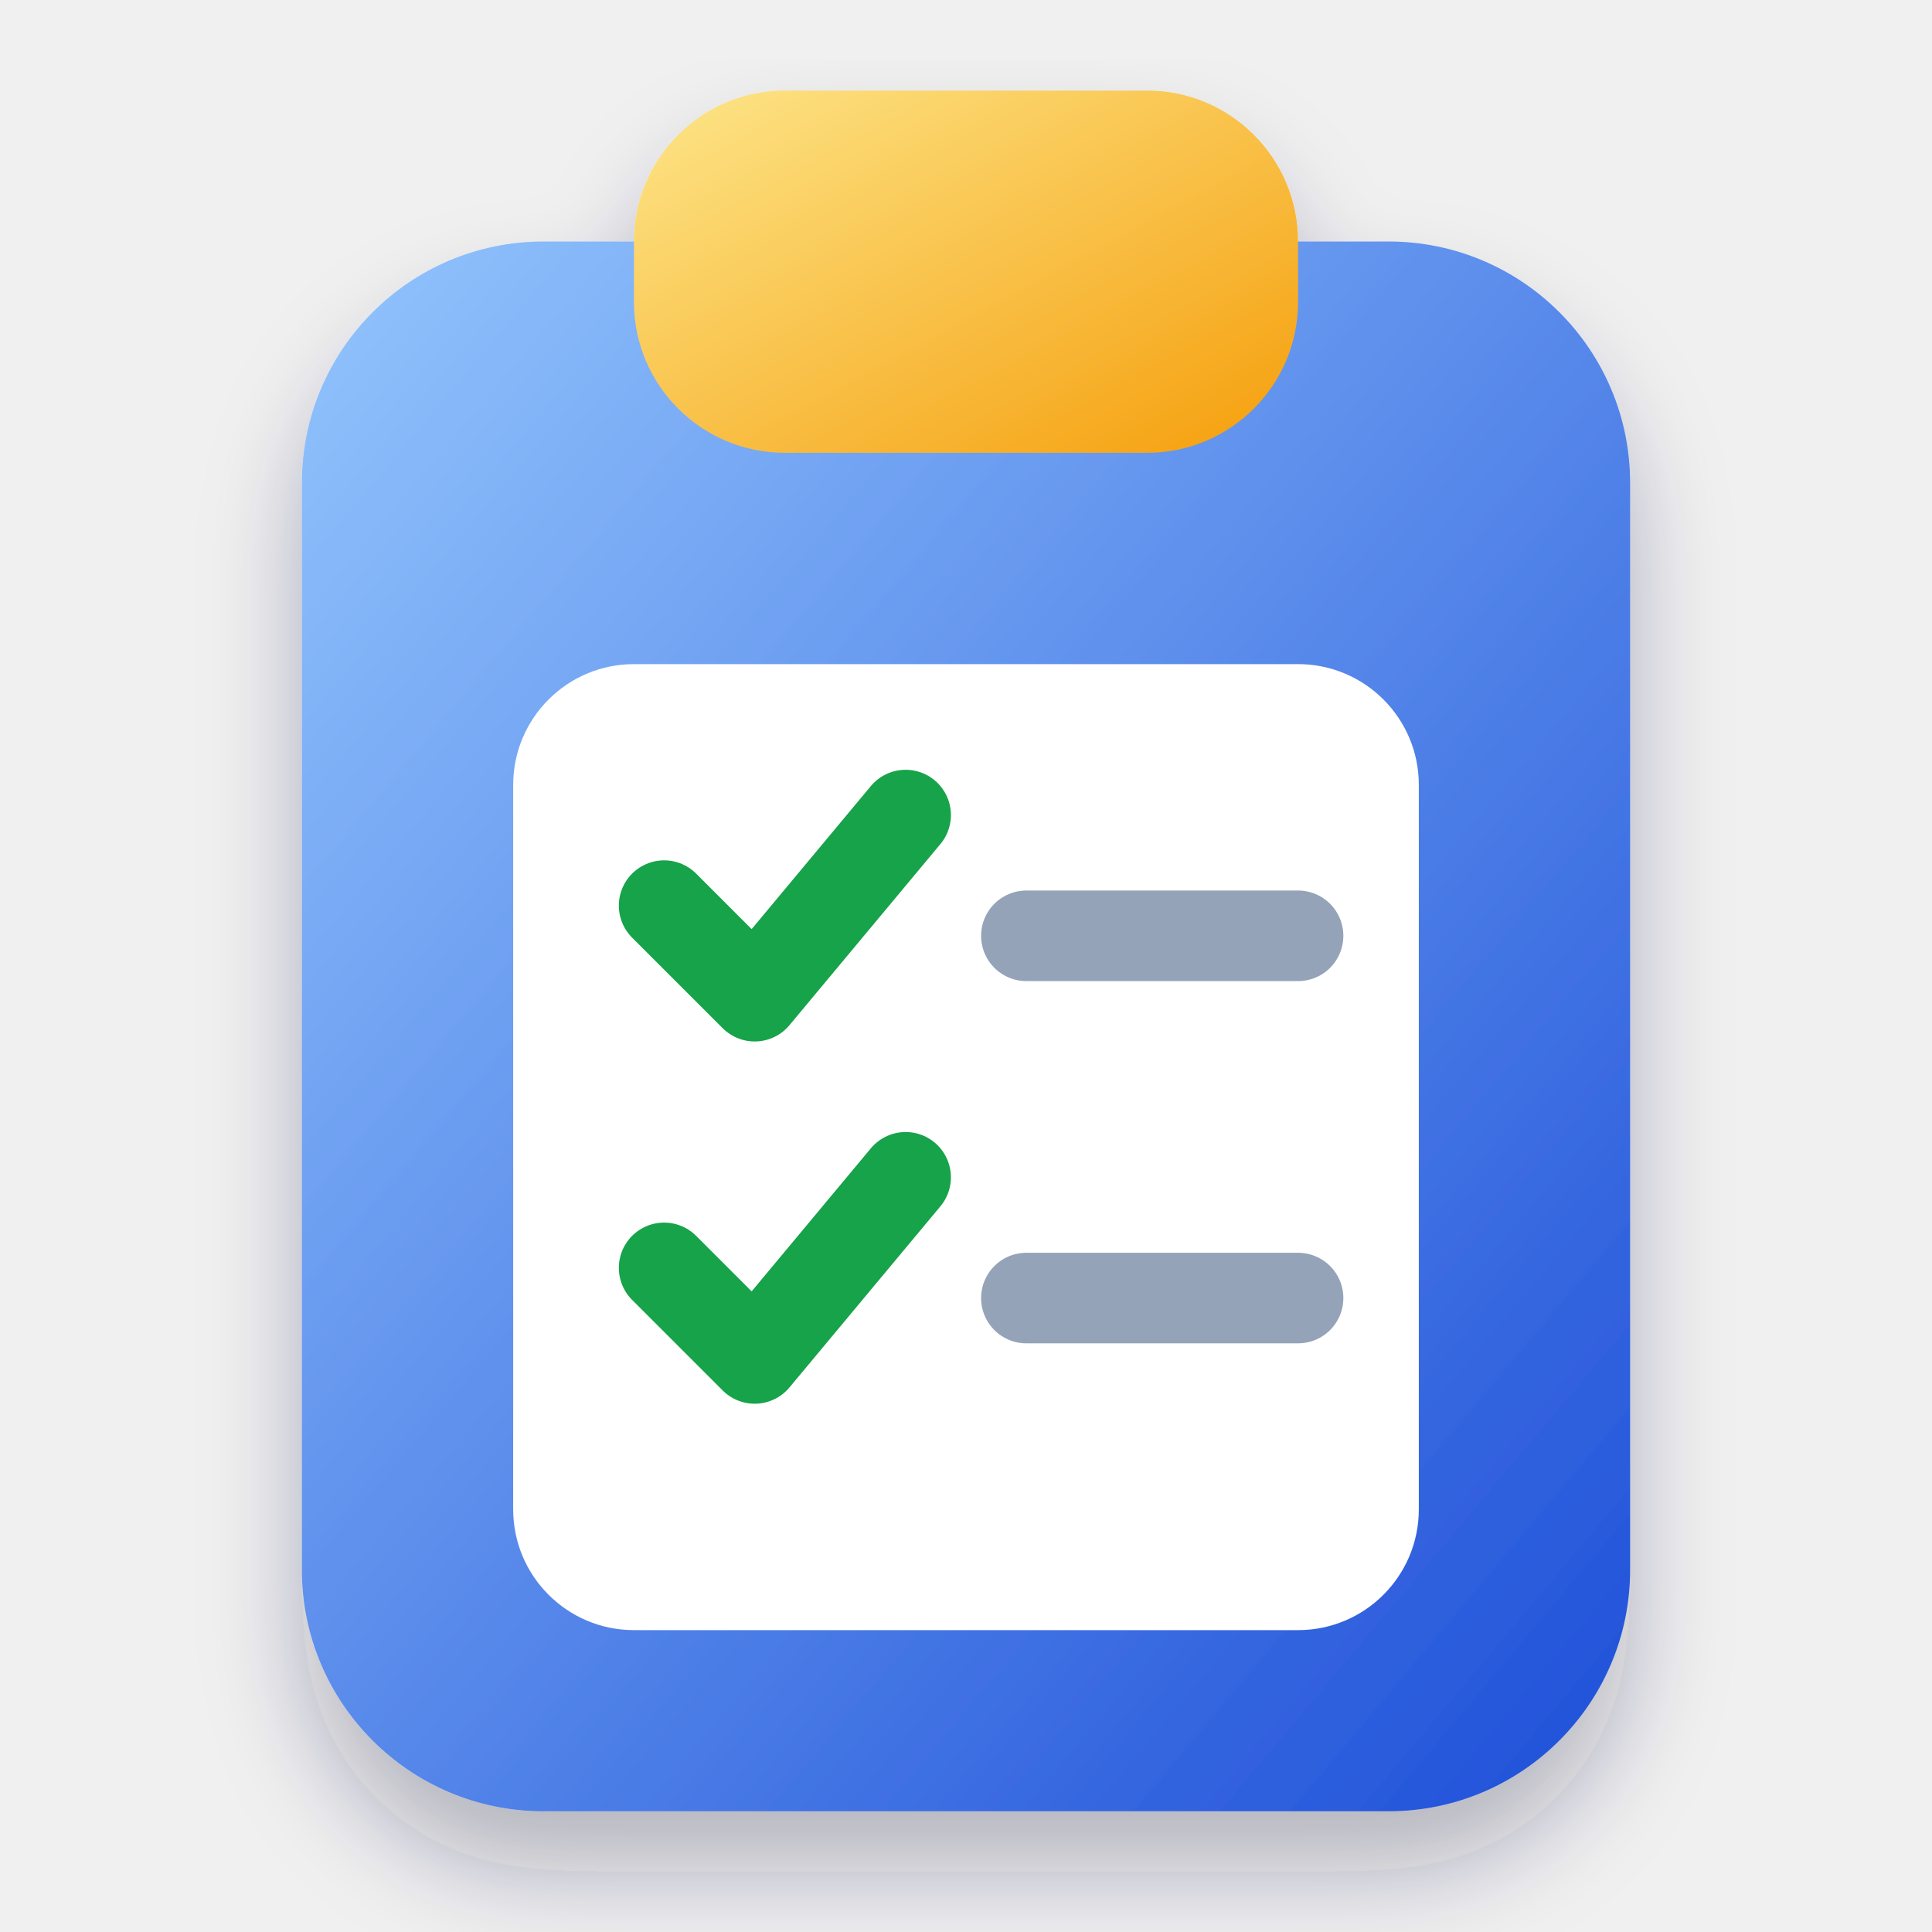
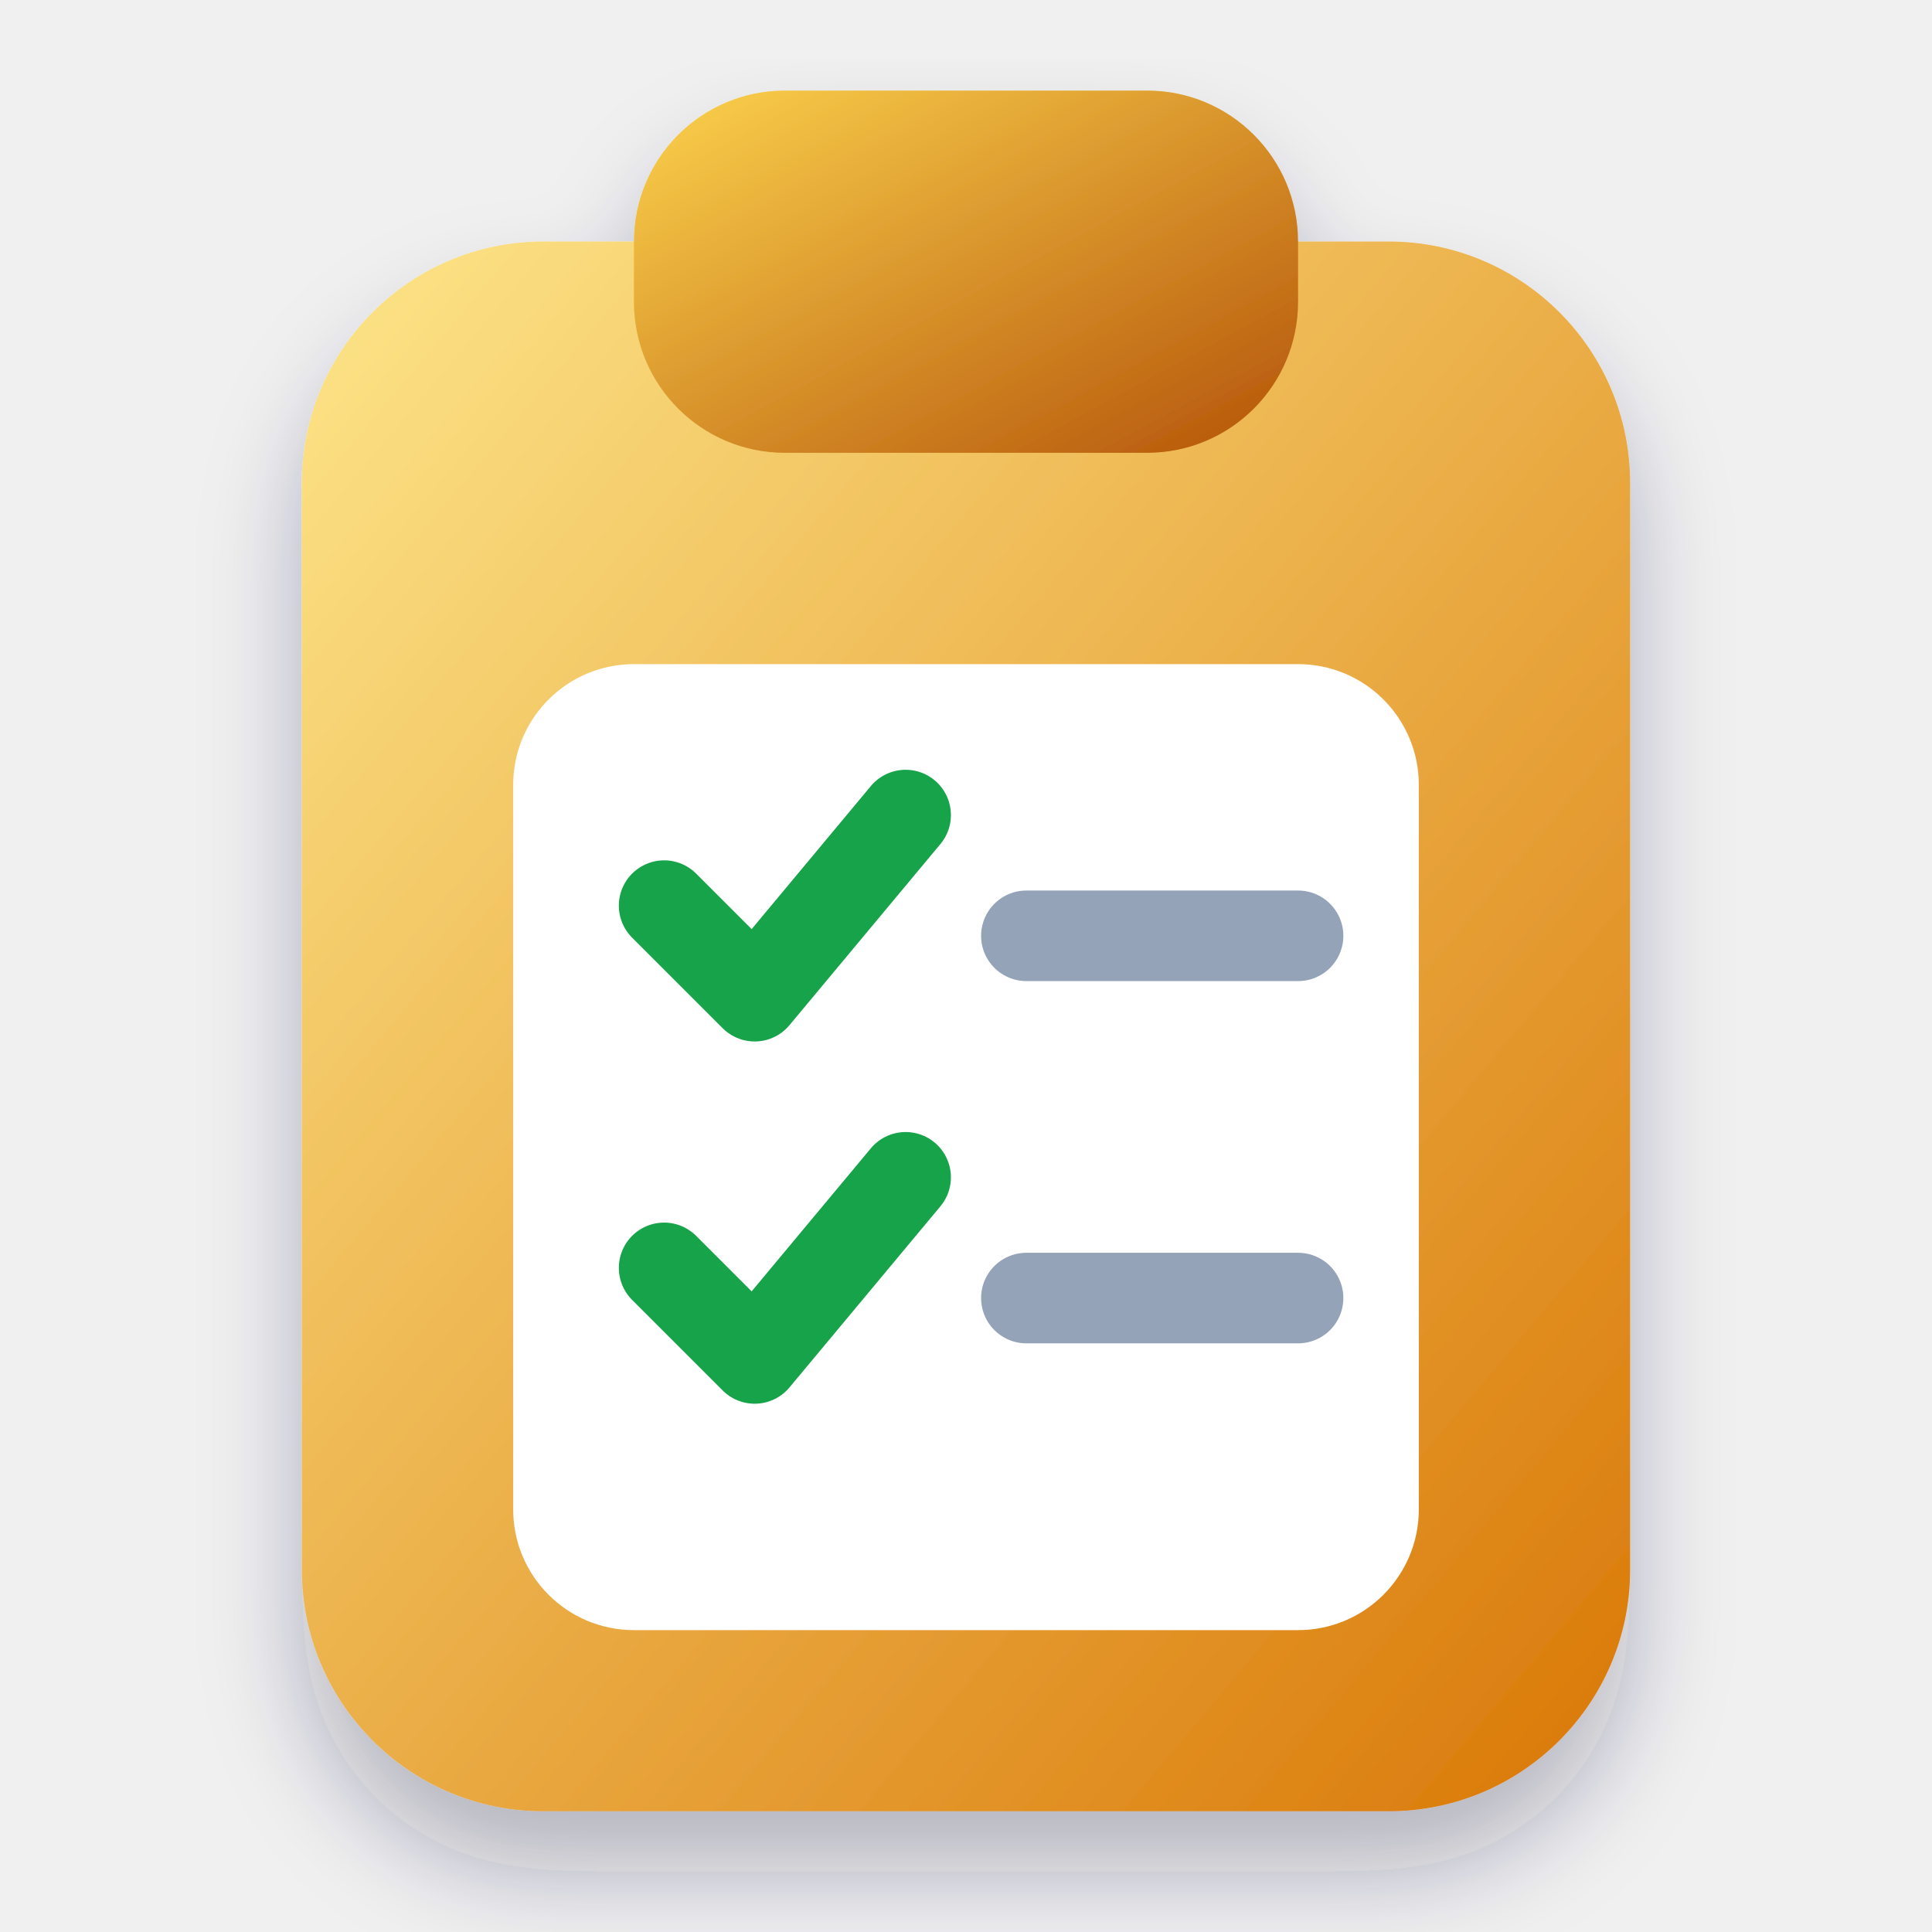
<svg xmlns="http://www.w3.org/2000/svg" viewBox="0 0 64 64" width="64" height="64">
  <defs>
    <filter id="sh" x="-20%" y="-20%" width="140%" height="150%">
      <feDropShadow dx="0" dy="2" stdDeviation="1.6" flood-color="#1e1b4b" flood-opacity=".28" />
    </filter>
    <linearGradient id="g1" x1="0" y1="0" x2="1" y2="1">
-       <stop offset="0" stop-color="#93c5fd" />
-       <stop offset="1" stop-color="#1d4ed8" />
+       <stop offset="0" stop-color="#fde68a" />
+       <stop offset="1" stop-color="#d97706" />
    </linearGradient>
    <linearGradient id="g2" x1="0" y1="0" x2="1" y2="1">
-       <stop offset="0" stop-color="#fde68a" />
-       <stop offset="1" stop-color="#f59e0b" />
+       <stop offset="0" stop-color="#fcd34d" />
+       <stop offset="1" stop-color="#b45309" />
    </linearGradient>
  </defs>
  <g filter="url(#sh)">
    <rect x="10" y="8" width="44" height="52" rx="8" fill="url(#g1)" />
    <rect x="21" y="3" width="22" height="12" rx="5" fill="url(#g2)" />
    <rect x="17" y="22" width="30" height="32" rx="4" fill="#fff" />
    <path d="M22 30l3 3 5-6M22 42l3 3 5-6" stroke="#16a34a" stroke-width="3" fill="none" stroke-linecap="round" stroke-linejoin="round" />
    <path d="M34 31h9M34 43h9" stroke="#94a3b8" stroke-width="3" stroke-linecap="round" />
  </g>
</svg>
